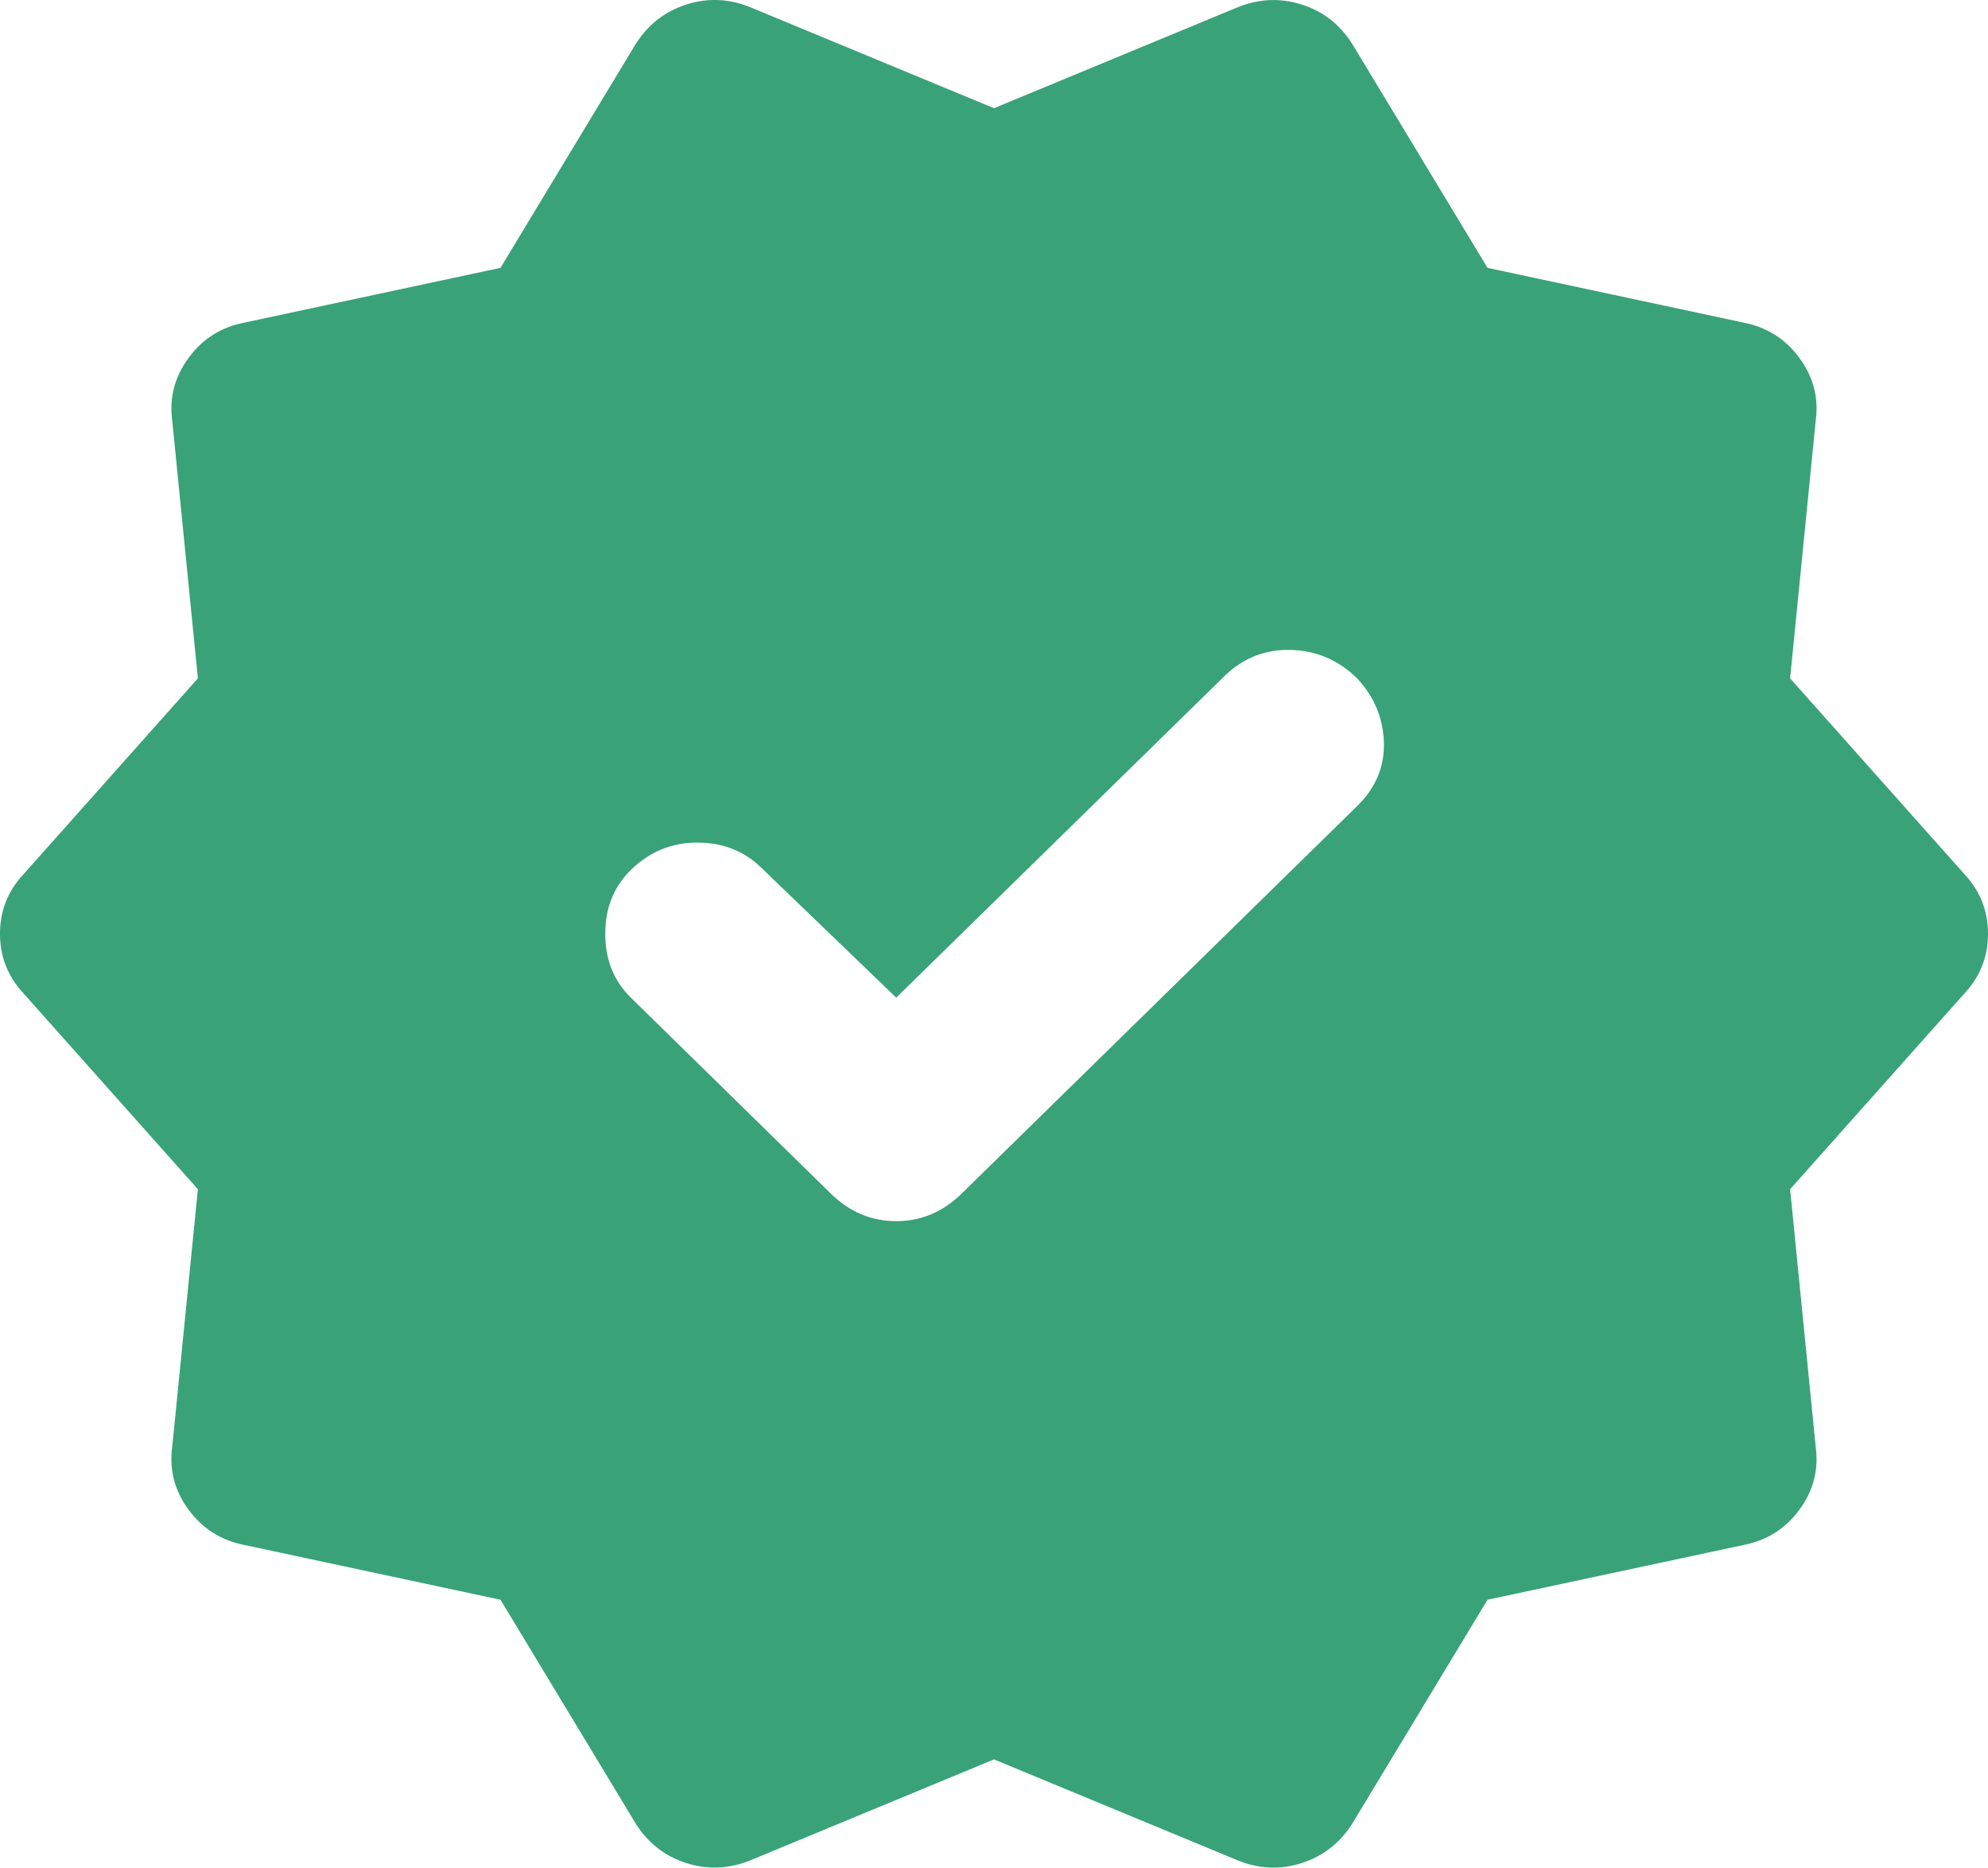
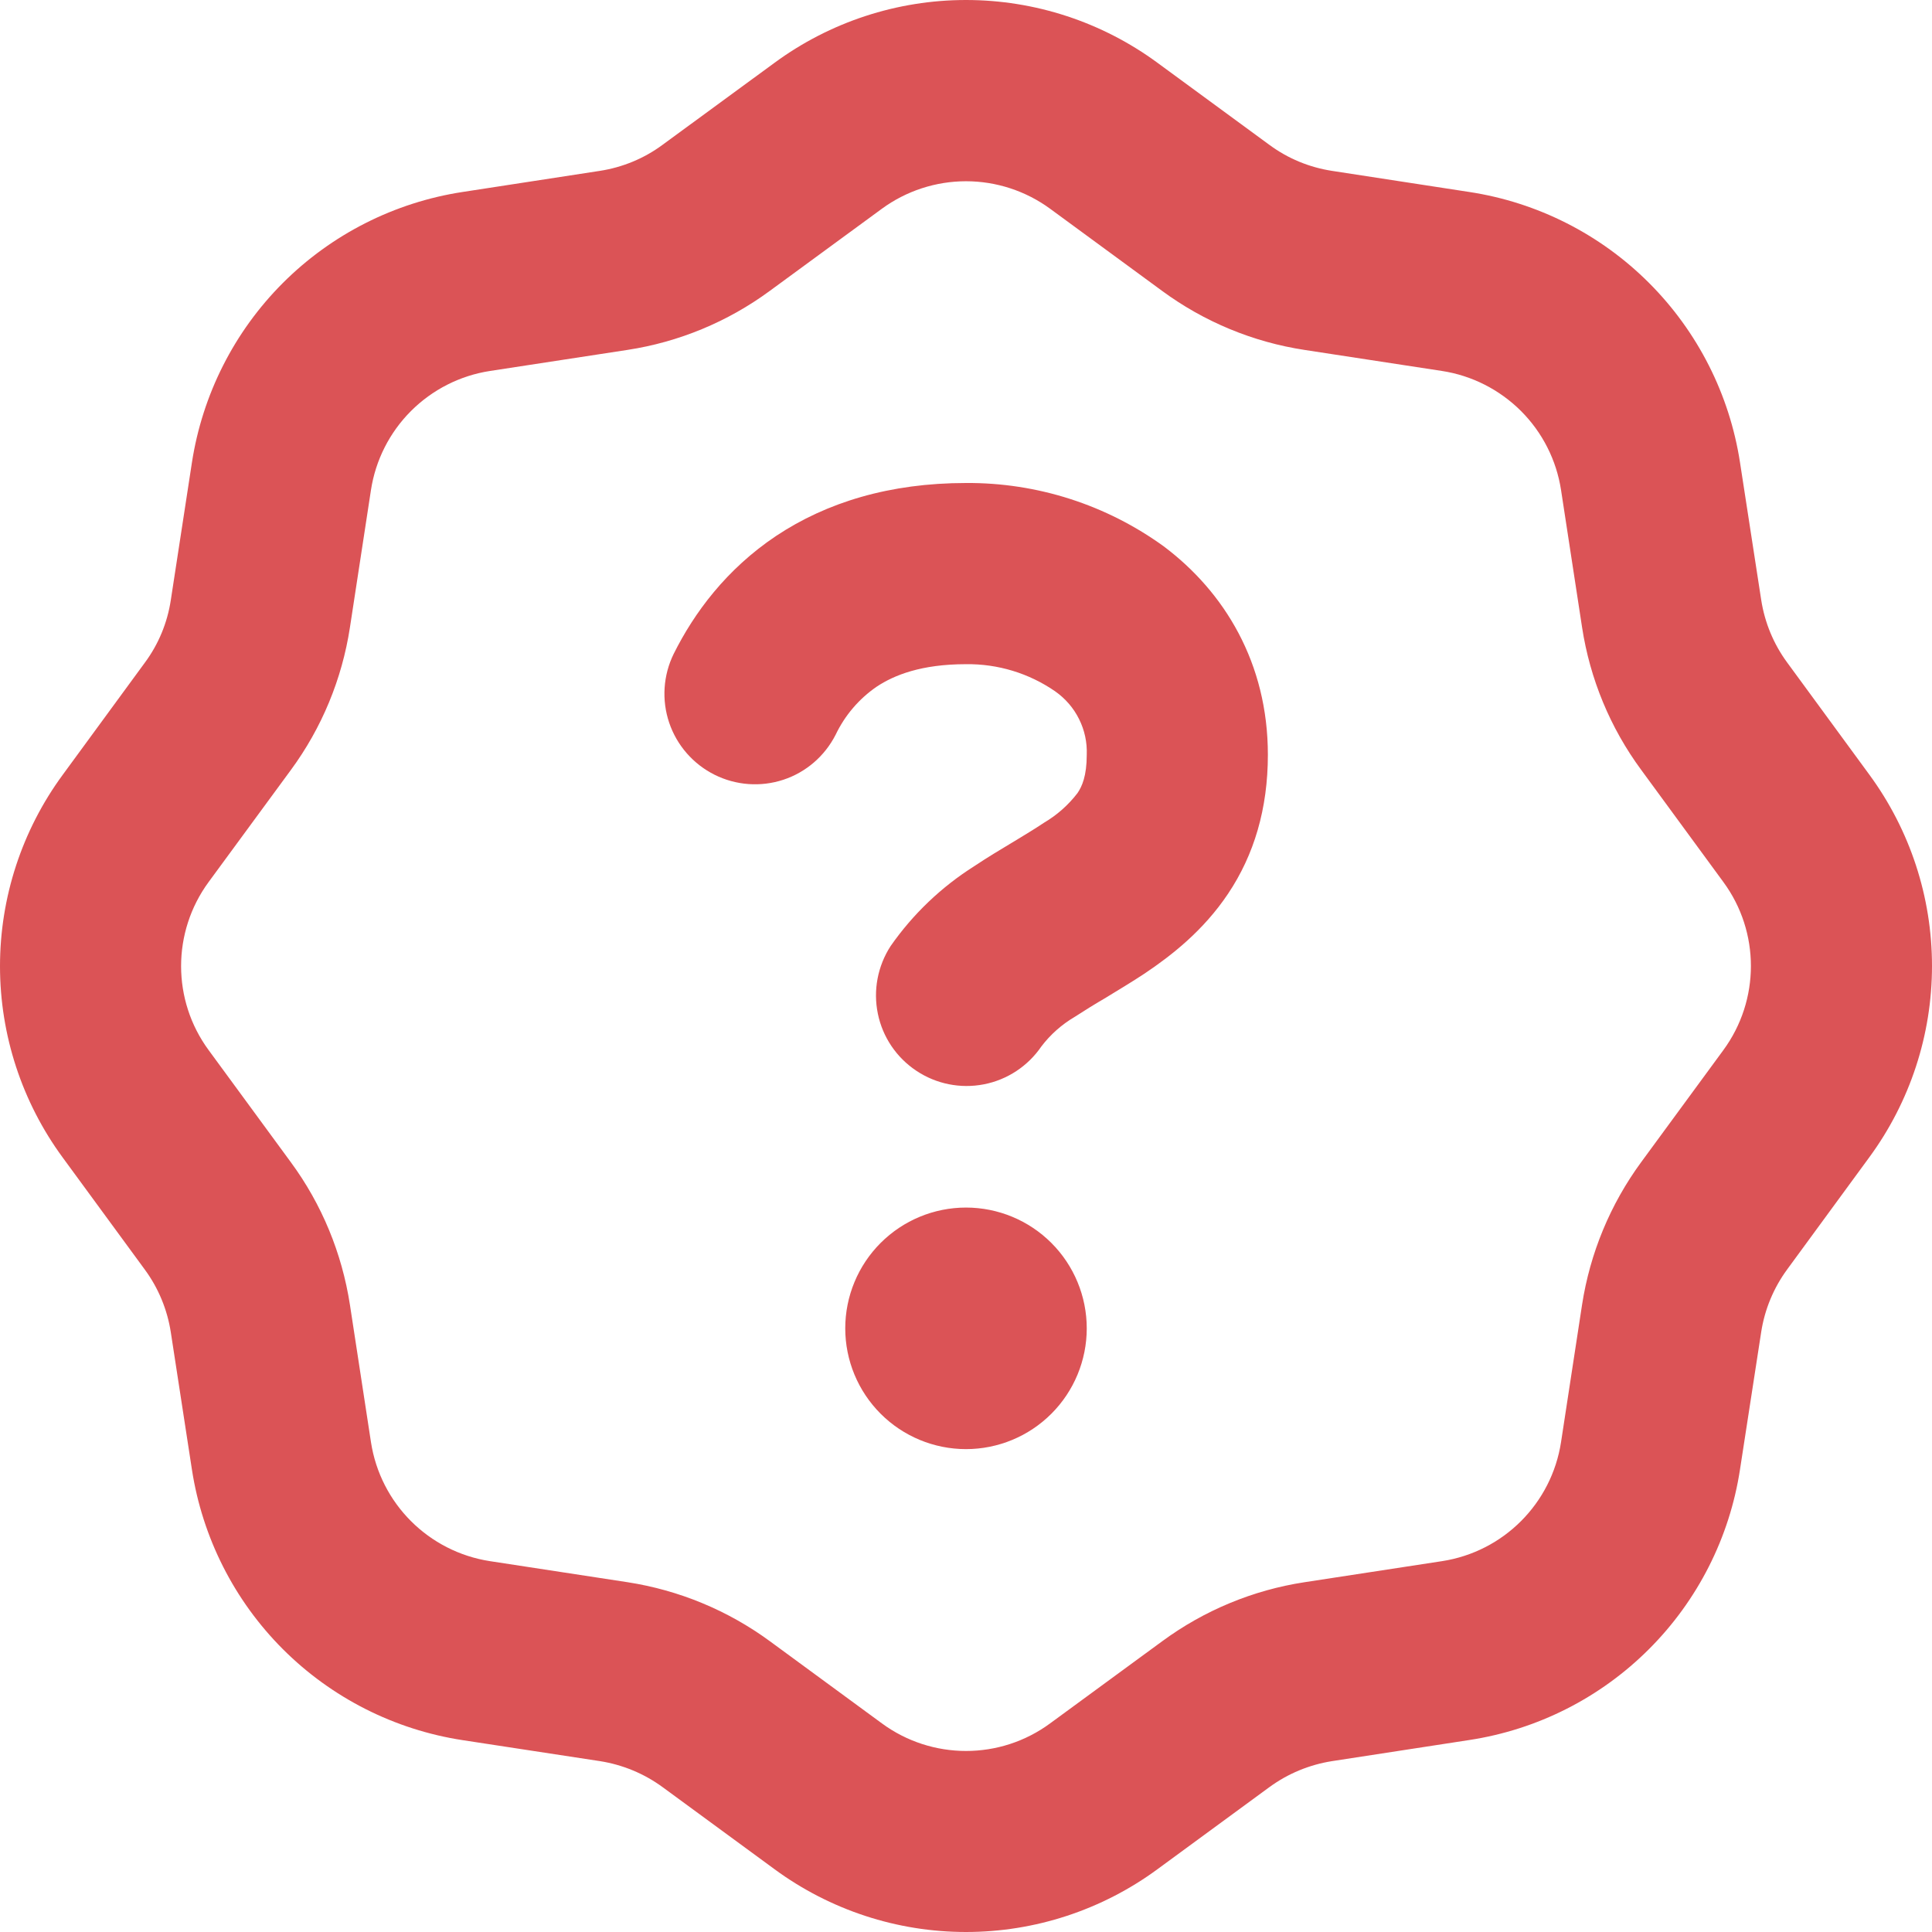
- <svg xmlns="http://www.w3.org/2000/svg" width="33" height="31" viewBox="0 0 33 31" fill="none">
-   <path d="M14.877 16.56L12.636 14.402C12.352 14.125 11.998 13.986 11.574 13.986C11.149 13.986 10.782 14.137 10.472 14.44C10.188 14.718 10.047 15.071 10.047 15.5C10.047 15.929 10.188 16.282 10.472 16.56L13.795 19.816C14.104 20.118 14.465 20.27 14.877 20.27C15.289 20.27 15.65 20.118 15.959 19.816L22.528 13.38C22.837 13.077 22.985 12.724 22.972 12.32C22.958 11.916 22.81 11.563 22.528 11.26C22.219 10.957 21.852 10.8 21.428 10.788C21.003 10.776 20.636 10.921 20.326 11.222L14.877 16.56ZM10.549 30.264L8.308 26.554L4.057 25.645C3.671 25.57 3.362 25.374 3.13 25.059C2.898 24.744 2.808 24.397 2.859 24.017L3.285 19.74L0.386 16.484C0.129 16.207 0 15.879 0 15.5C0 15.121 0.129 14.793 0.386 14.516L3.285 11.26L2.859 6.983C2.808 6.604 2.898 6.257 3.13 5.941C3.362 5.625 3.671 5.429 4.057 5.355L8.308 4.446L10.549 0.736C10.755 0.408 11.039 0.187 11.399 0.073C11.76 -0.041 12.121 -0.022 12.481 0.131L16.5 1.796L20.519 0.131C20.879 -0.021 21.24 -0.04 21.601 0.073C21.961 0.186 22.245 0.407 22.451 0.736L24.692 4.446L28.943 5.355C29.329 5.431 29.638 5.626 29.87 5.942C30.102 6.258 30.192 6.605 30.14 6.983L29.715 11.26L32.614 14.516C32.871 14.793 33 15.121 33 15.5C33 15.879 32.871 16.207 32.614 16.484L29.715 19.74L30.14 24.017C30.192 24.396 30.102 24.743 29.87 25.059C29.638 25.375 29.329 25.57 28.943 25.645L24.692 26.554L22.451 30.264C22.245 30.592 21.961 30.813 21.601 30.927C21.24 31.041 20.879 31.022 20.519 30.869L16.5 29.204L12.481 30.869C12.121 31.021 11.76 31.04 11.399 30.927C11.039 30.814 10.755 30.593 10.549 30.264Z" fill="#39A279" />
+ <svg xmlns="http://www.w3.org/2000/svg" width="32" height="32" viewBox="0 0 32 32" fill="none">
+   <path d="M12.83 1.039C13.749 0.364 14.86 0 16 0C17.14 0 18.251 0.364 19.17 1.039L21.026 2.4C21.332 2.626 21.686 2.772 22.062 2.83L24.338 3.18C25.465 3.352 26.507 3.88 27.313 4.686C28.119 5.492 28.647 6.534 28.82 7.66L29.171 9.936C29.229 10.31 29.375 10.666 29.601 10.973L30.961 12.829C31.636 13.748 32 14.858 32 15.999C32 17.14 31.636 18.25 30.961 19.169L29.601 21.026C29.377 21.331 29.229 21.687 29.171 22.062L28.82 24.338C28.648 25.465 28.12 26.507 27.314 27.313C26.508 28.12 25.465 28.648 24.338 28.82L22.062 29.17C21.688 29.229 21.332 29.376 21.026 29.6L19.17 30.961C18.251 31.636 17.14 32 16 32C14.86 32 13.749 31.636 12.83 30.961L10.974 29.6C10.668 29.376 10.312 29.229 9.938 29.17L7.66 28.822C6.533 28.649 5.492 28.121 4.686 27.316C3.88 26.51 3.353 25.468 3.179 24.342L2.829 22.066C2.771 21.691 2.624 21.335 2.399 21.029L1.039 19.173C0.364 18.254 0 17.143 0 16.003C0 14.863 0.364 13.752 1.039 12.833L2.399 10.976C2.625 10.671 2.772 10.316 2.829 9.94L3.179 7.66C3.353 6.534 3.88 5.492 4.686 4.686C5.492 3.881 6.533 3.353 7.66 3.18L9.936 2.83C10.31 2.772 10.666 2.626 10.972 2.4L12.83 1.039ZM17.394 3.458C16.99 3.162 16.501 3.002 16 3.002C15.499 3.002 15.01 3.162 14.606 3.458L12.75 4.818C12.054 5.33 11.244 5.666 10.39 5.796L8.118 6.144C7.621 6.22 7.162 6.453 6.807 6.808C6.452 7.163 6.22 7.622 6.144 8.118L5.796 10.392C5.665 11.247 5.33 12.057 4.818 12.753L3.457 14.607C2.847 15.437 2.847 16.567 3.457 17.395L4.818 19.251C5.33 19.947 5.664 20.756 5.796 21.612L6.144 23.884C6.3 24.904 7.1 25.702 8.118 25.858L10.392 26.206C11.246 26.338 12.054 26.672 12.752 27.184L14.606 28.544C15.436 29.154 16.566 29.154 17.394 28.544L19.25 27.184C19.946 26.672 20.756 26.336 21.61 26.206L23.882 25.858C24.902 25.702 25.7 24.902 25.856 23.884L26.204 21.61C26.336 20.756 26.671 19.947 27.183 19.249L28.543 17.395C29.153 16.565 29.153 15.435 28.543 14.607L27.183 12.751C26.67 12.055 26.335 11.245 26.204 10.39L25.856 8.118C25.78 7.622 25.548 7.163 25.193 6.808C24.837 6.453 24.379 6.22 23.882 6.144L21.608 5.796C20.754 5.666 19.944 5.33 19.248 4.818L17.394 3.458ZM13.84 12.171C13.66 12.523 13.351 12.791 12.975 12.915C12.599 13.039 12.189 13.009 11.835 12.832C11.481 12.655 11.211 12.346 11.084 11.971C10.957 11.596 10.984 11.186 11.158 10.831C11.496 10.152 12.03 9.428 12.856 8.876C13.692 8.32 14.738 8 16 8C17.176 7.992 18.324 8.36 19.276 9.05C20.28 9.804 21 10.98 21 12.501C21 13.397 20.77 14.161 20.342 14.801C19.932 15.415 19.402 15.827 18.958 16.125C18.74 16.269 18.518 16.401 18.332 16.515L18.32 16.523C18.144 16.625 17.971 16.732 17.8 16.843C17.586 16.969 17.398 17.135 17.248 17.333C17.025 17.659 16.683 17.885 16.295 17.96C15.908 18.035 15.506 17.955 15.177 17.735C14.848 17.516 14.619 17.177 14.54 16.79C14.46 16.403 14.537 16 14.752 15.669C15.12 15.141 15.592 14.691 16.136 14.347C16.354 14.201 16.576 14.069 16.762 13.957L16.776 13.949C16.976 13.827 17.14 13.729 17.292 13.627C17.506 13.501 17.695 13.334 17.846 13.137C17.92 13.029 18 12.855 18 12.501C18.008 12.296 17.964 12.092 17.872 11.909C17.781 11.725 17.644 11.568 17.476 11.45C17.043 11.151 16.527 10.994 16 11.001C15.262 11.001 14.81 11.181 14.52 11.374C14.227 11.575 13.993 11.85 13.84 12.171ZM18 22.002C18 22.532 17.789 23.041 17.414 23.416C17.039 23.791 16.53 24.002 16 24.002C15.47 24.002 14.961 23.791 14.586 23.416C14.211 23.041 14 22.532 14 22.002C14 21.471 14.211 20.962 14.586 20.587C14.961 20.212 15.47 20.001 16 20.001C16.53 20.001 17.039 20.212 17.414 20.587C17.789 20.962 18 21.471 18 22.002Z" fill="#DB5356" />
</svg>
